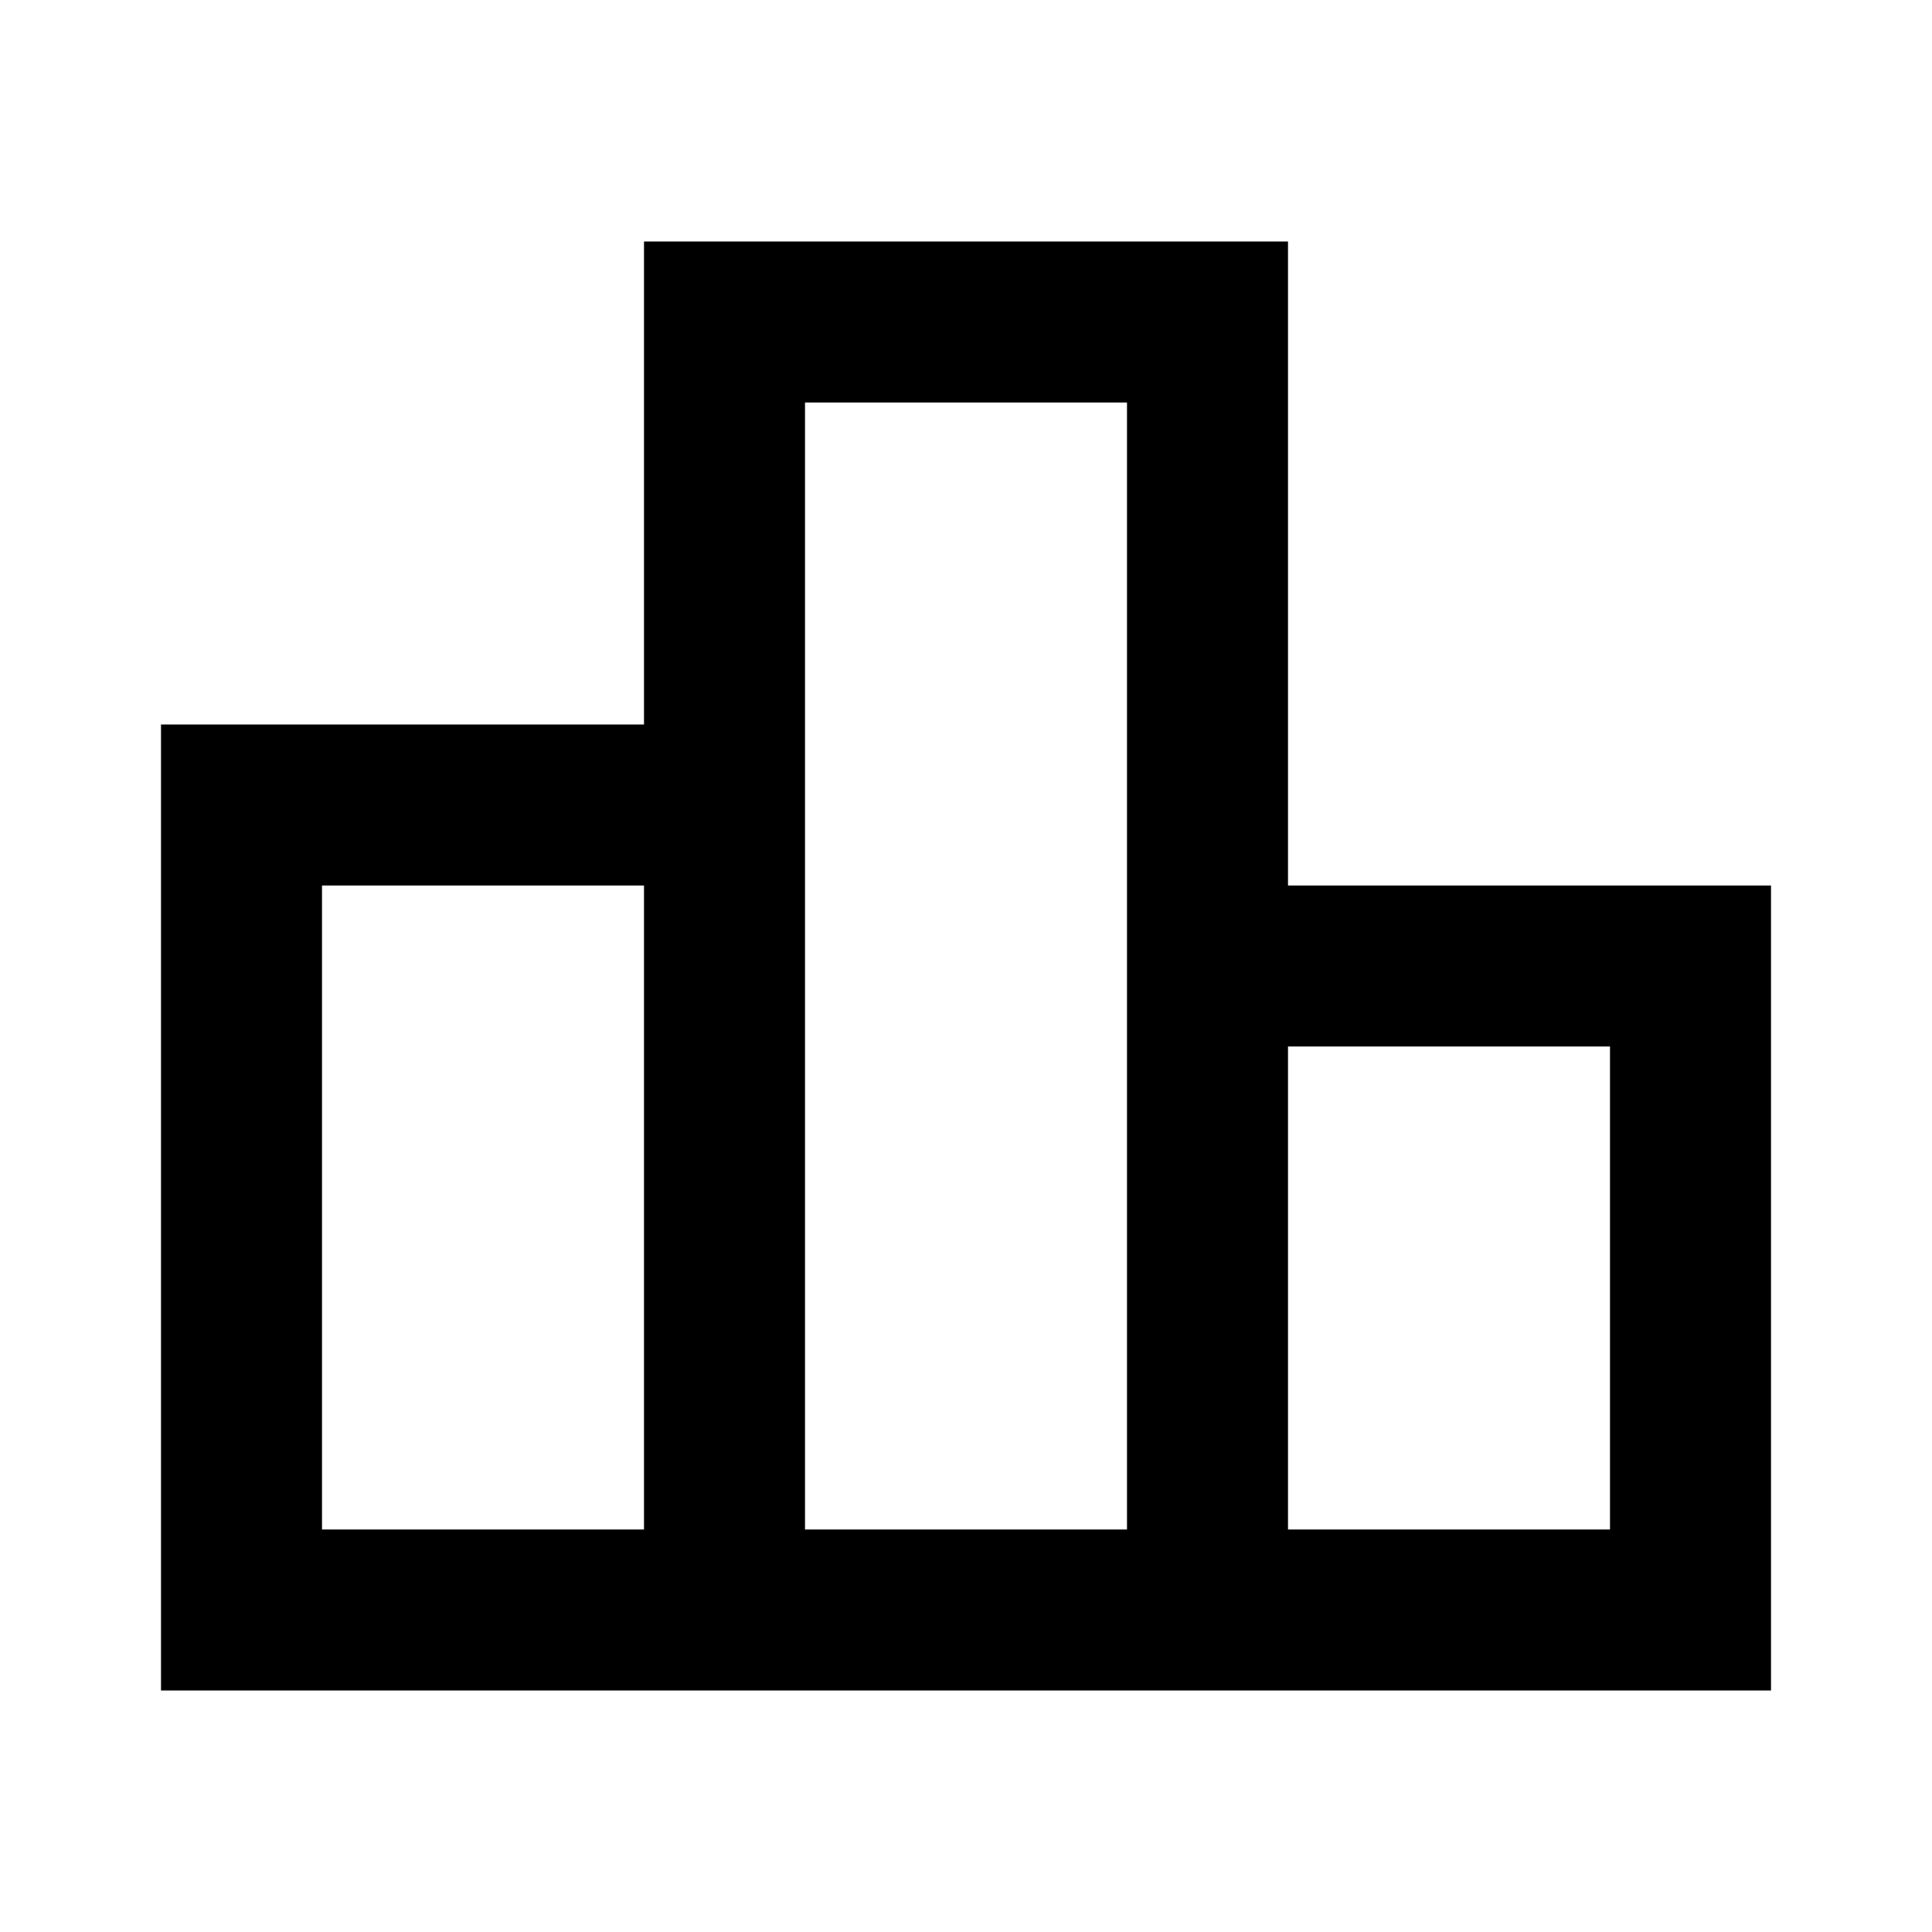
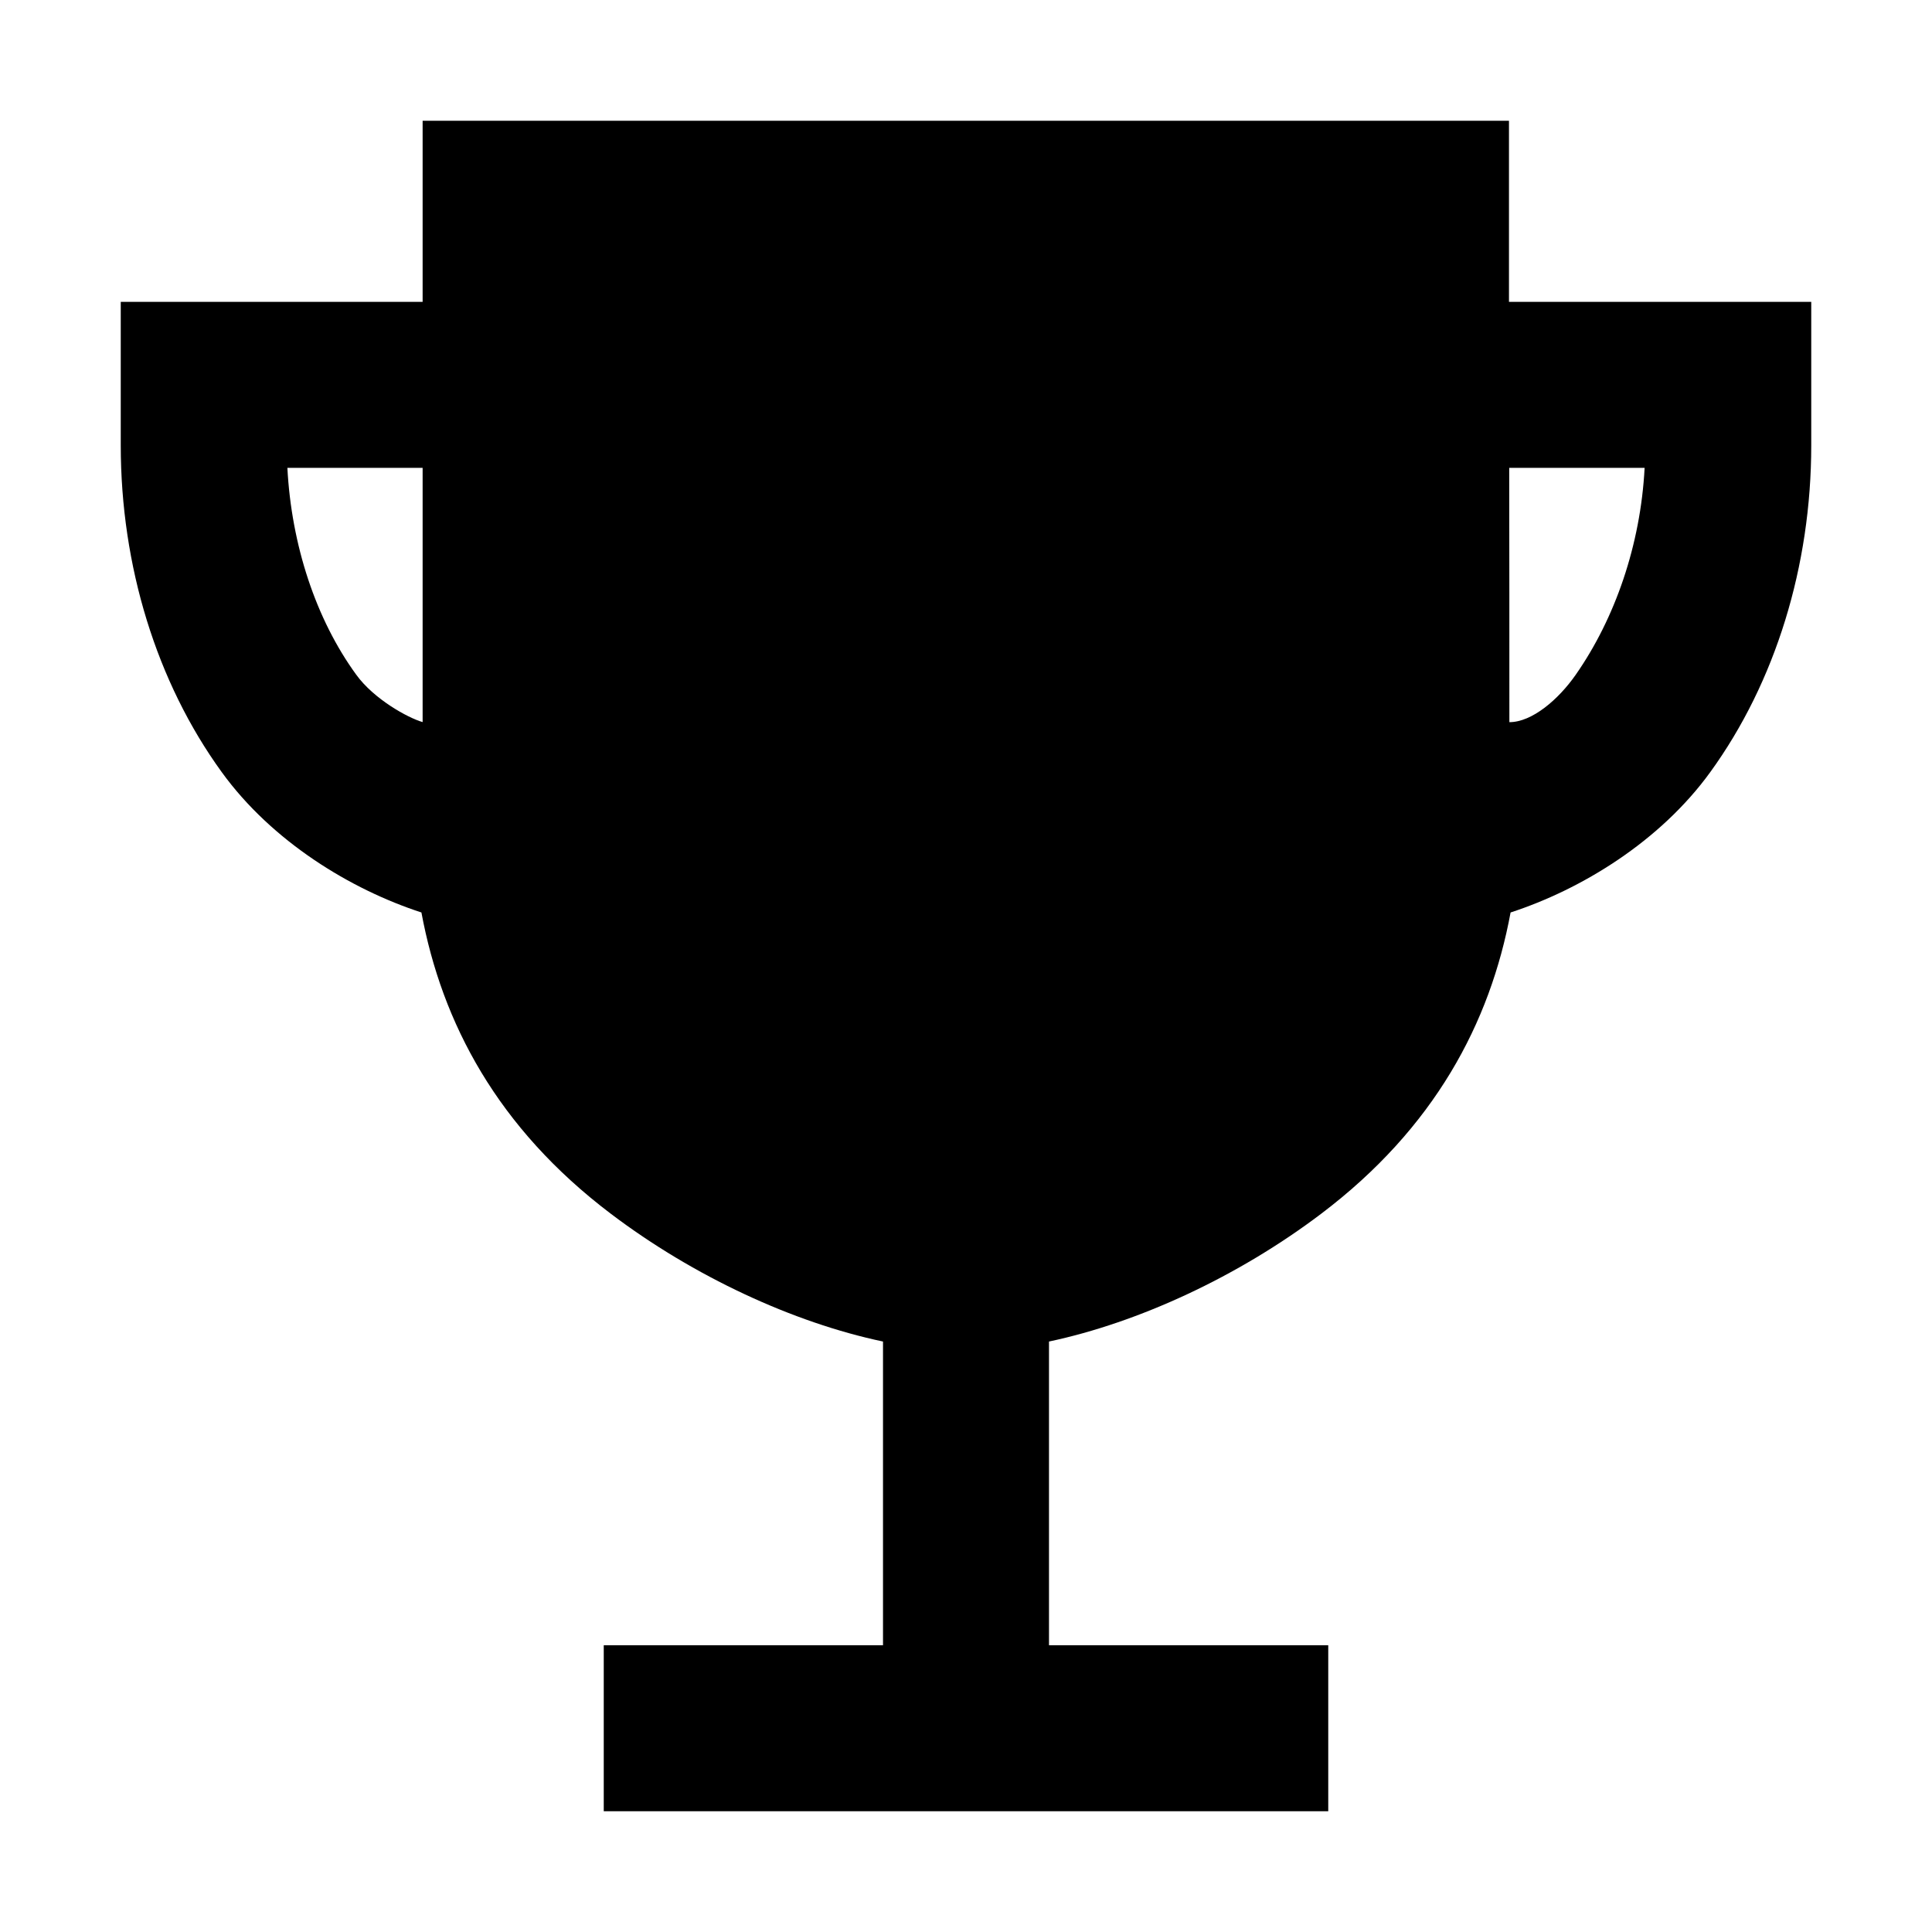
- <svg xmlns="http://www.w3.org/2000/svg" enable-background="new 0 0 24 24" height="24px" viewBox="0 0 24 24" width="24px" fill="#000000">
-   <rect fill="none" height="24" width="24" />
-   <g>
-     <path d="M16,11V3H8v6H2v12h20V11H16z M10,5h4v14h-4V5z M4,11h4v8H4V11z M20,19h-4v-6h4V19z" />
-   </g>
+ <svg xmlns="http://www.w3.org/2000/svg" width="24" height="24" viewBox="0 0 24 24" fill="none">
+   <path d="M18.745 3.75C18.745 3.75 18.745 2.443 18.745 1.5H5.25V3.75H1.5V5.531C1.5 7.031 1.945 8.475 2.754 9.591C3.379 10.454 4.356 11.049 5.235 11.335C5.49 12.708 6.181 14.013 7.587 15.077C8.618 15.858 9.858 16.431 10.969 16.665V20.438H7.5V22.5H16.5V20.438H13.031V16.665C14.142 16.43 15.381 15.858 16.413 15.077C17.819 14.013 18.511 12.708 18.765 11.335C19.644 11.049 20.621 10.454 21.246 9.591C22.055 8.475 22.5 7.031 22.5 5.531V3.75H18.745ZM4.425 8.381C3.924 7.693 3.62 6.769 3.57 5.812H5.25V8.97C5.065 8.917 4.644 8.684 4.425 8.381ZM19.575 8.381C19.359 8.691 19.031 8.971 18.75 8.971C18.75 7.921 18.75 6.801 18.748 5.812H20.43C20.38 6.769 20.062 7.683 19.575 8.381Z" fill="currentColor" />
</svg>
